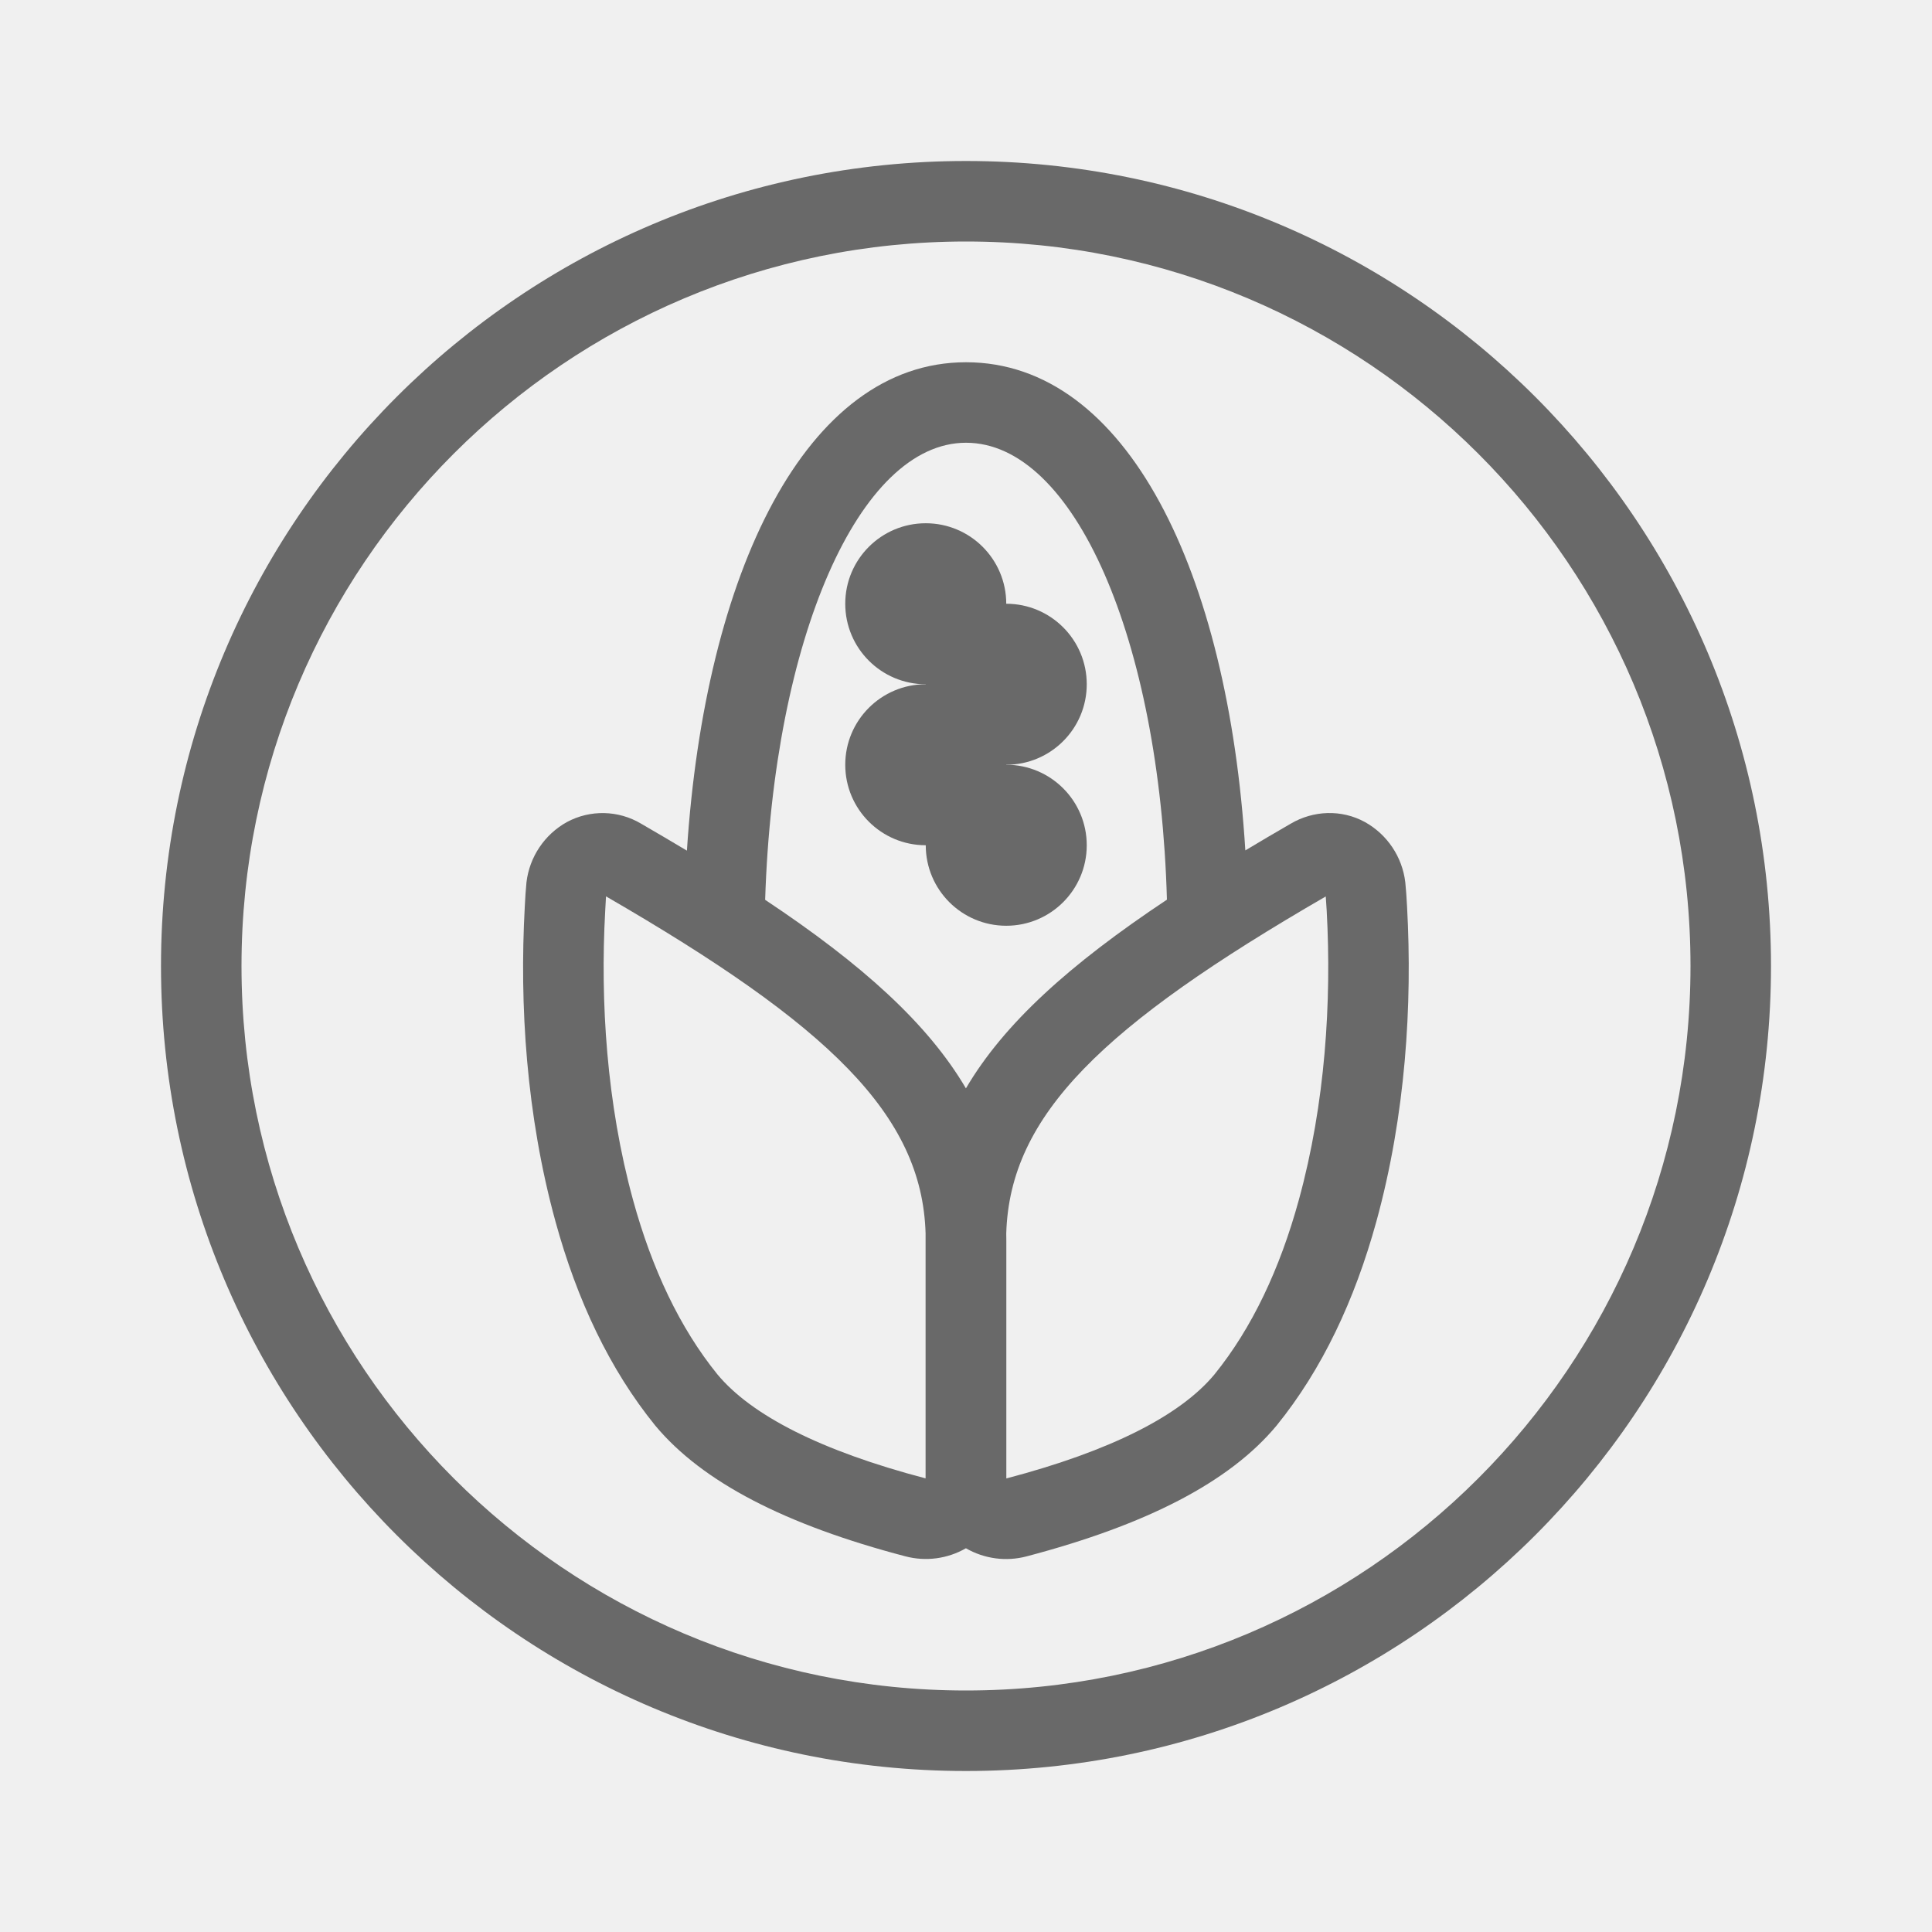
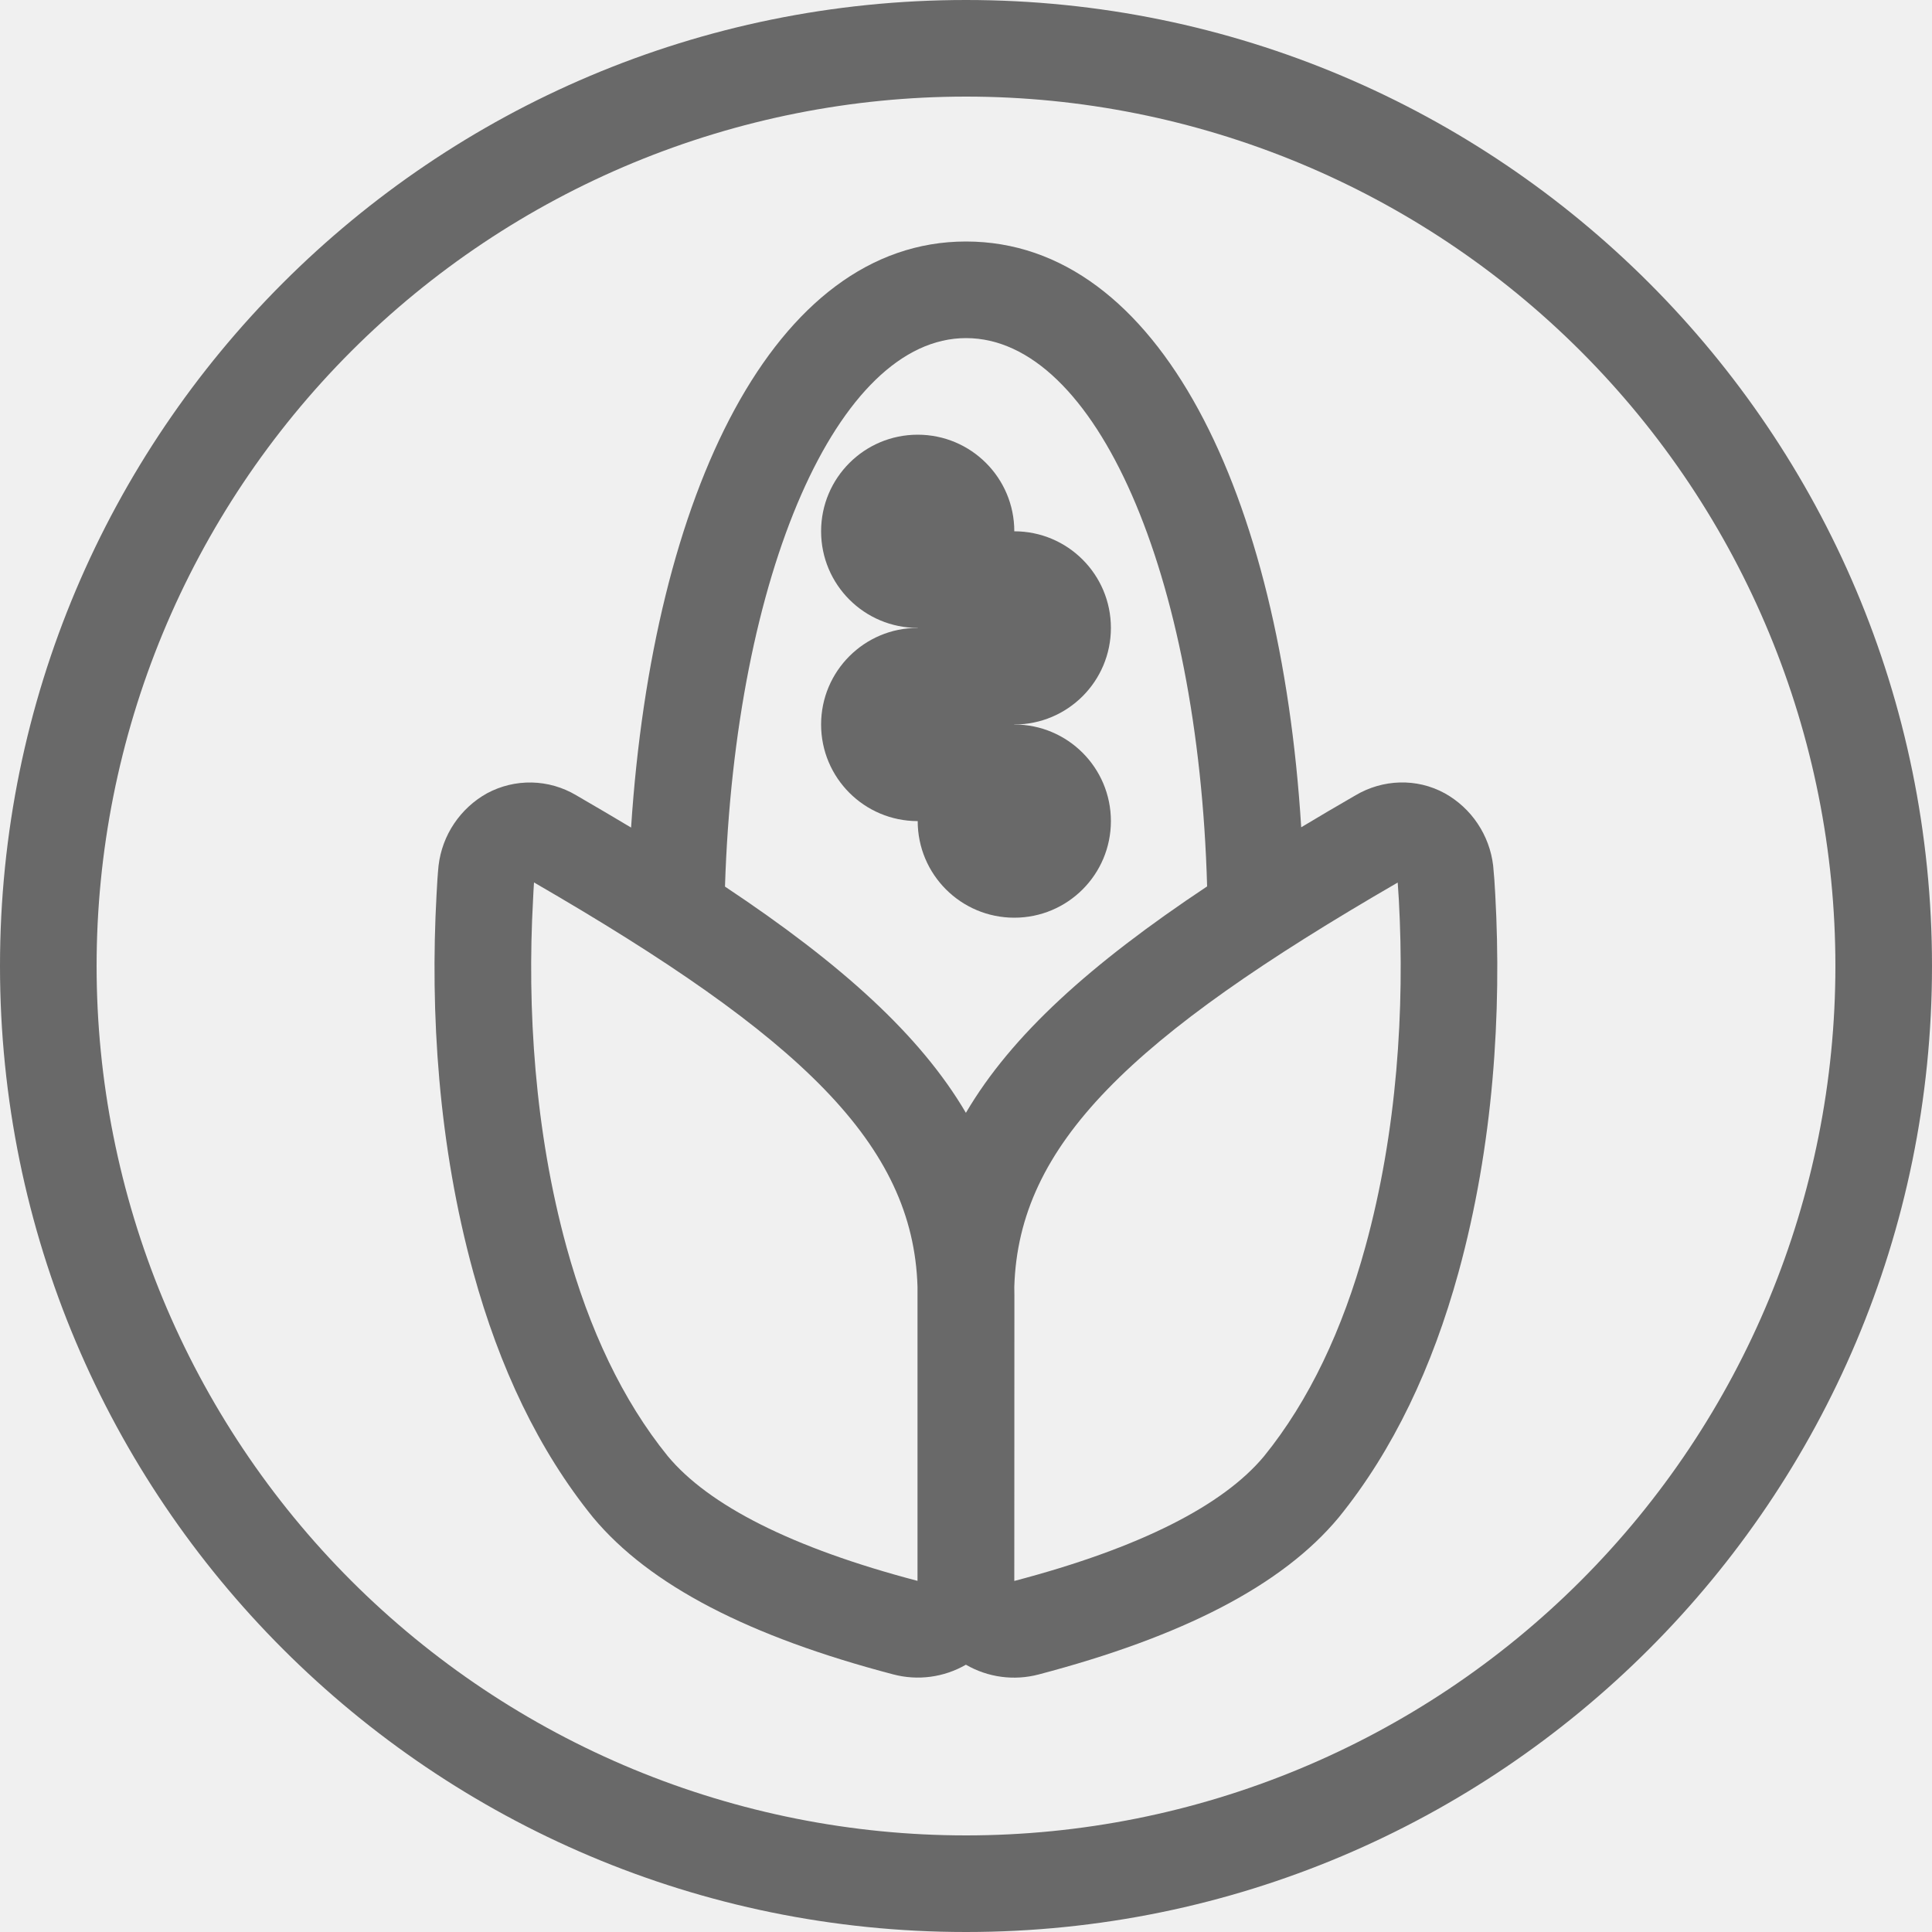
- <svg xmlns="http://www.w3.org/2000/svg" width="24" height="24" viewBox="0 0 24 24">
-   <g fill="#696969" fill-rule="evenodd">
-     <path fill-rule="nonzero" d="M12 22c5.523 0 10-4.477 10-10S17.523 2 12 2 2 6.477 2 12s4.477 10 10 10zm0-1a9 9 0 1 1 0-18 9 9 0 0 1 0 18z" />
-     <g transform="translate(6 4)">
-       <path fill-rule="nonzero" d="M2.533 6.567C2.759 3.113 4.01.5 6 .5c2.002 0 3.256 2.616 3.47 6.064.181-.109.37-.22.564-.332.28-.165.63-.18.922-.02a.99.99 0 0 1 .501.748c.01.1.016.189.022.303.067 1.22-.018 2.588-.381 3.91-.27.98-.674 1.838-1.239 2.535-.586.706-1.621 1.235-3.107 1.626a.997.997 0 0 1-.753-.101.997.997 0 0 1-.753.1c-1.486-.39-2.52-.92-3.107-1.625-.565-.697-.97-1.555-1.239-2.535-.363-1.322-.448-2.69-.381-3.91C.525 7.15.53 7.06.54 6.96a.99.99 0 0 1 .502-.748.935.935 0 0 1 .922.02c.196.114.386.225.569.335zm.972.611c1.208.803 2.023 1.54 2.494 2.342.472-.804 1.288-1.54 2.497-2.344C8.406 3.938 7.341 1.5 6 1.5c-1.328 0-2.392 2.437-2.495 5.678zM6.5 14.366c1.302-.342 2.163-.783 2.586-1.292.466-.575.813-1.31 1.048-2.166.33-1.2.408-2.469.347-3.59a9.283 9.283 0 0 0-.012-.182C7.702 8.738 6.544 9.849 6.5 11.322l.001.09v2.954zm-1.002 0V11.41v-.089c-.044-1.473-1.202-2.584-3.97-4.186a9.282 9.282 0 0 0-.01.182c-.062 1.121.017 2.39.346 3.59.235.856.582 1.591 1.048 2.166.423.509 1.284.95 2.586 1.292z" />
-       <circle cx="5.5" cy="3.5" r="1" />
-       <circle cx="5.5" cy="5.5" r="1" />
-       <circle cx="6.5" cy="4.5" r="1" />
-       <circle cx="6.5" cy="6.5" r="1" />
-     </g>
+ <svg xmlns="http://www.w3.org/2000/svg" width="40" height="40" viewBox="0 0 40 40" fill="none">
+   <g clip-path="url(#clip0_2214_3437)">
+     <path d="M20 40C31.046 40 40 31.046 40 20C40 8.954 31.046 0 20 0C8.954 0 0 8.954 0 20C0 31.046 8.954 40 20 40ZM20 38C17.636 38 15.296 37.534 13.112 36.63C10.928 35.725 8.944 34.399 7.272 32.728C5.601 31.056 4.275 29.072 3.37 26.888C2.466 24.704 2 22.364 2 20C2 17.636 2.466 15.296 3.37 13.112C4.275 10.928 5.601 8.944 7.272 7.272C8.944 5.601 10.928 4.275 13.112 3.37C15.296 2.466 17.636 2 20 2C24.774 2 29.352 3.896 32.728 7.272C36.104 10.648 38 15.226 38 20C38 24.774 36.104 29.352 32.728 32.728C29.352 36.104 24.774 38 20 38Z" fill="#696969" />
+     <path d="M13.066 17.134C13.518 10.226 16.02 5 20 5C24.004 5 26.512 10.232 26.94 17.128C27.302 16.91 27.68 16.688 28.068 16.464C28.628 16.134 29.328 16.104 29.912 16.424C30.185 16.576 30.419 16.791 30.593 17.052C30.767 17.312 30.877 17.609 30.914 17.92C30.934 18.12 30.946 18.298 30.958 18.526C31.092 20.966 30.922 23.702 30.196 26.346C29.656 28.306 28.848 30.022 27.718 31.416C26.546 32.828 24.476 33.886 21.504 34.668C20.995 34.802 20.454 34.73 19.998 34.466C19.542 34.729 19.001 34.801 18.492 34.666C15.52 33.886 13.452 32.826 12.278 31.416C11.148 30.022 10.338 28.306 9.8 26.346C9.074 23.702 8.904 20.966 9.038 18.526C9.05 18.3 9.06 18.12 9.08 17.92C9.117 17.609 9.227 17.311 9.402 17.051C9.577 16.791 9.81 16.576 10.084 16.424C10.369 16.271 10.688 16.194 11.011 16.201C11.335 16.208 11.65 16.299 11.928 16.464C12.32 16.692 12.7 16.914 13.066 17.134ZM15.01 18.356C17.426 19.962 19.056 21.436 19.998 23.04C20.942 21.432 22.574 19.96 24.992 18.352C24.812 11.876 22.682 7 20 7C17.344 7 15.216 11.874 15.01 18.356ZM21 32.732C23.604 32.048 25.326 31.166 26.172 30.148C27.104 28.998 27.798 27.528 28.268 25.816C28.928 23.416 29.084 20.878 28.962 18.636C28.955 18.515 28.947 18.393 28.938 18.272C23.404 21.476 21.088 23.698 21 26.644L21.002 26.824L21 32.732ZM18.996 32.732V26.642C18.908 23.696 16.592 21.474 11.056 18.27C11.048 18.391 11.041 18.513 11.036 18.634C10.912 20.876 11.07 23.414 11.728 25.814C12.198 27.526 12.892 28.996 13.824 30.146C14.67 31.164 16.392 32.046 18.996 32.73V32.732Z" fill="#696969" />
+     <path d="M19 13C20.105 13 21 12.105 21 11C21 9.895 20.105 9 19 9C17.895 9 17 9.895 17 11C17 12.105 17.895 13 19 13Z" fill="#696969" />
+     <path d="M19 17C20.105 17 21 16.105 21 15C21 13.895 20.105 13 19 13C17.895 13 17 13.895 17 15C17 16.105 17.895 17 19 17Z" fill="#696969" />
+     <path d="M21 15C22.105 15 23 14.105 23 13C23 11.895 22.105 11 21 11C19.895 11 19 11.895 19 13C19 14.105 19.895 15 21 15Z" fill="#696969" />
+     <path d="M21 19C22.105 19 23 18.105 23 17C23 15.895 22.105 15 21 15C19.895 15 19 15.895 19 17C19 18.105 19.895 19 21 19Z" fill="#696969" />
  </g>
+   <defs>
+     <clipPath id="clip0_2214_3437">
+       <rect width="40" height="40" fill="white" />
+     </clipPath>
+   </defs>
</svg>
